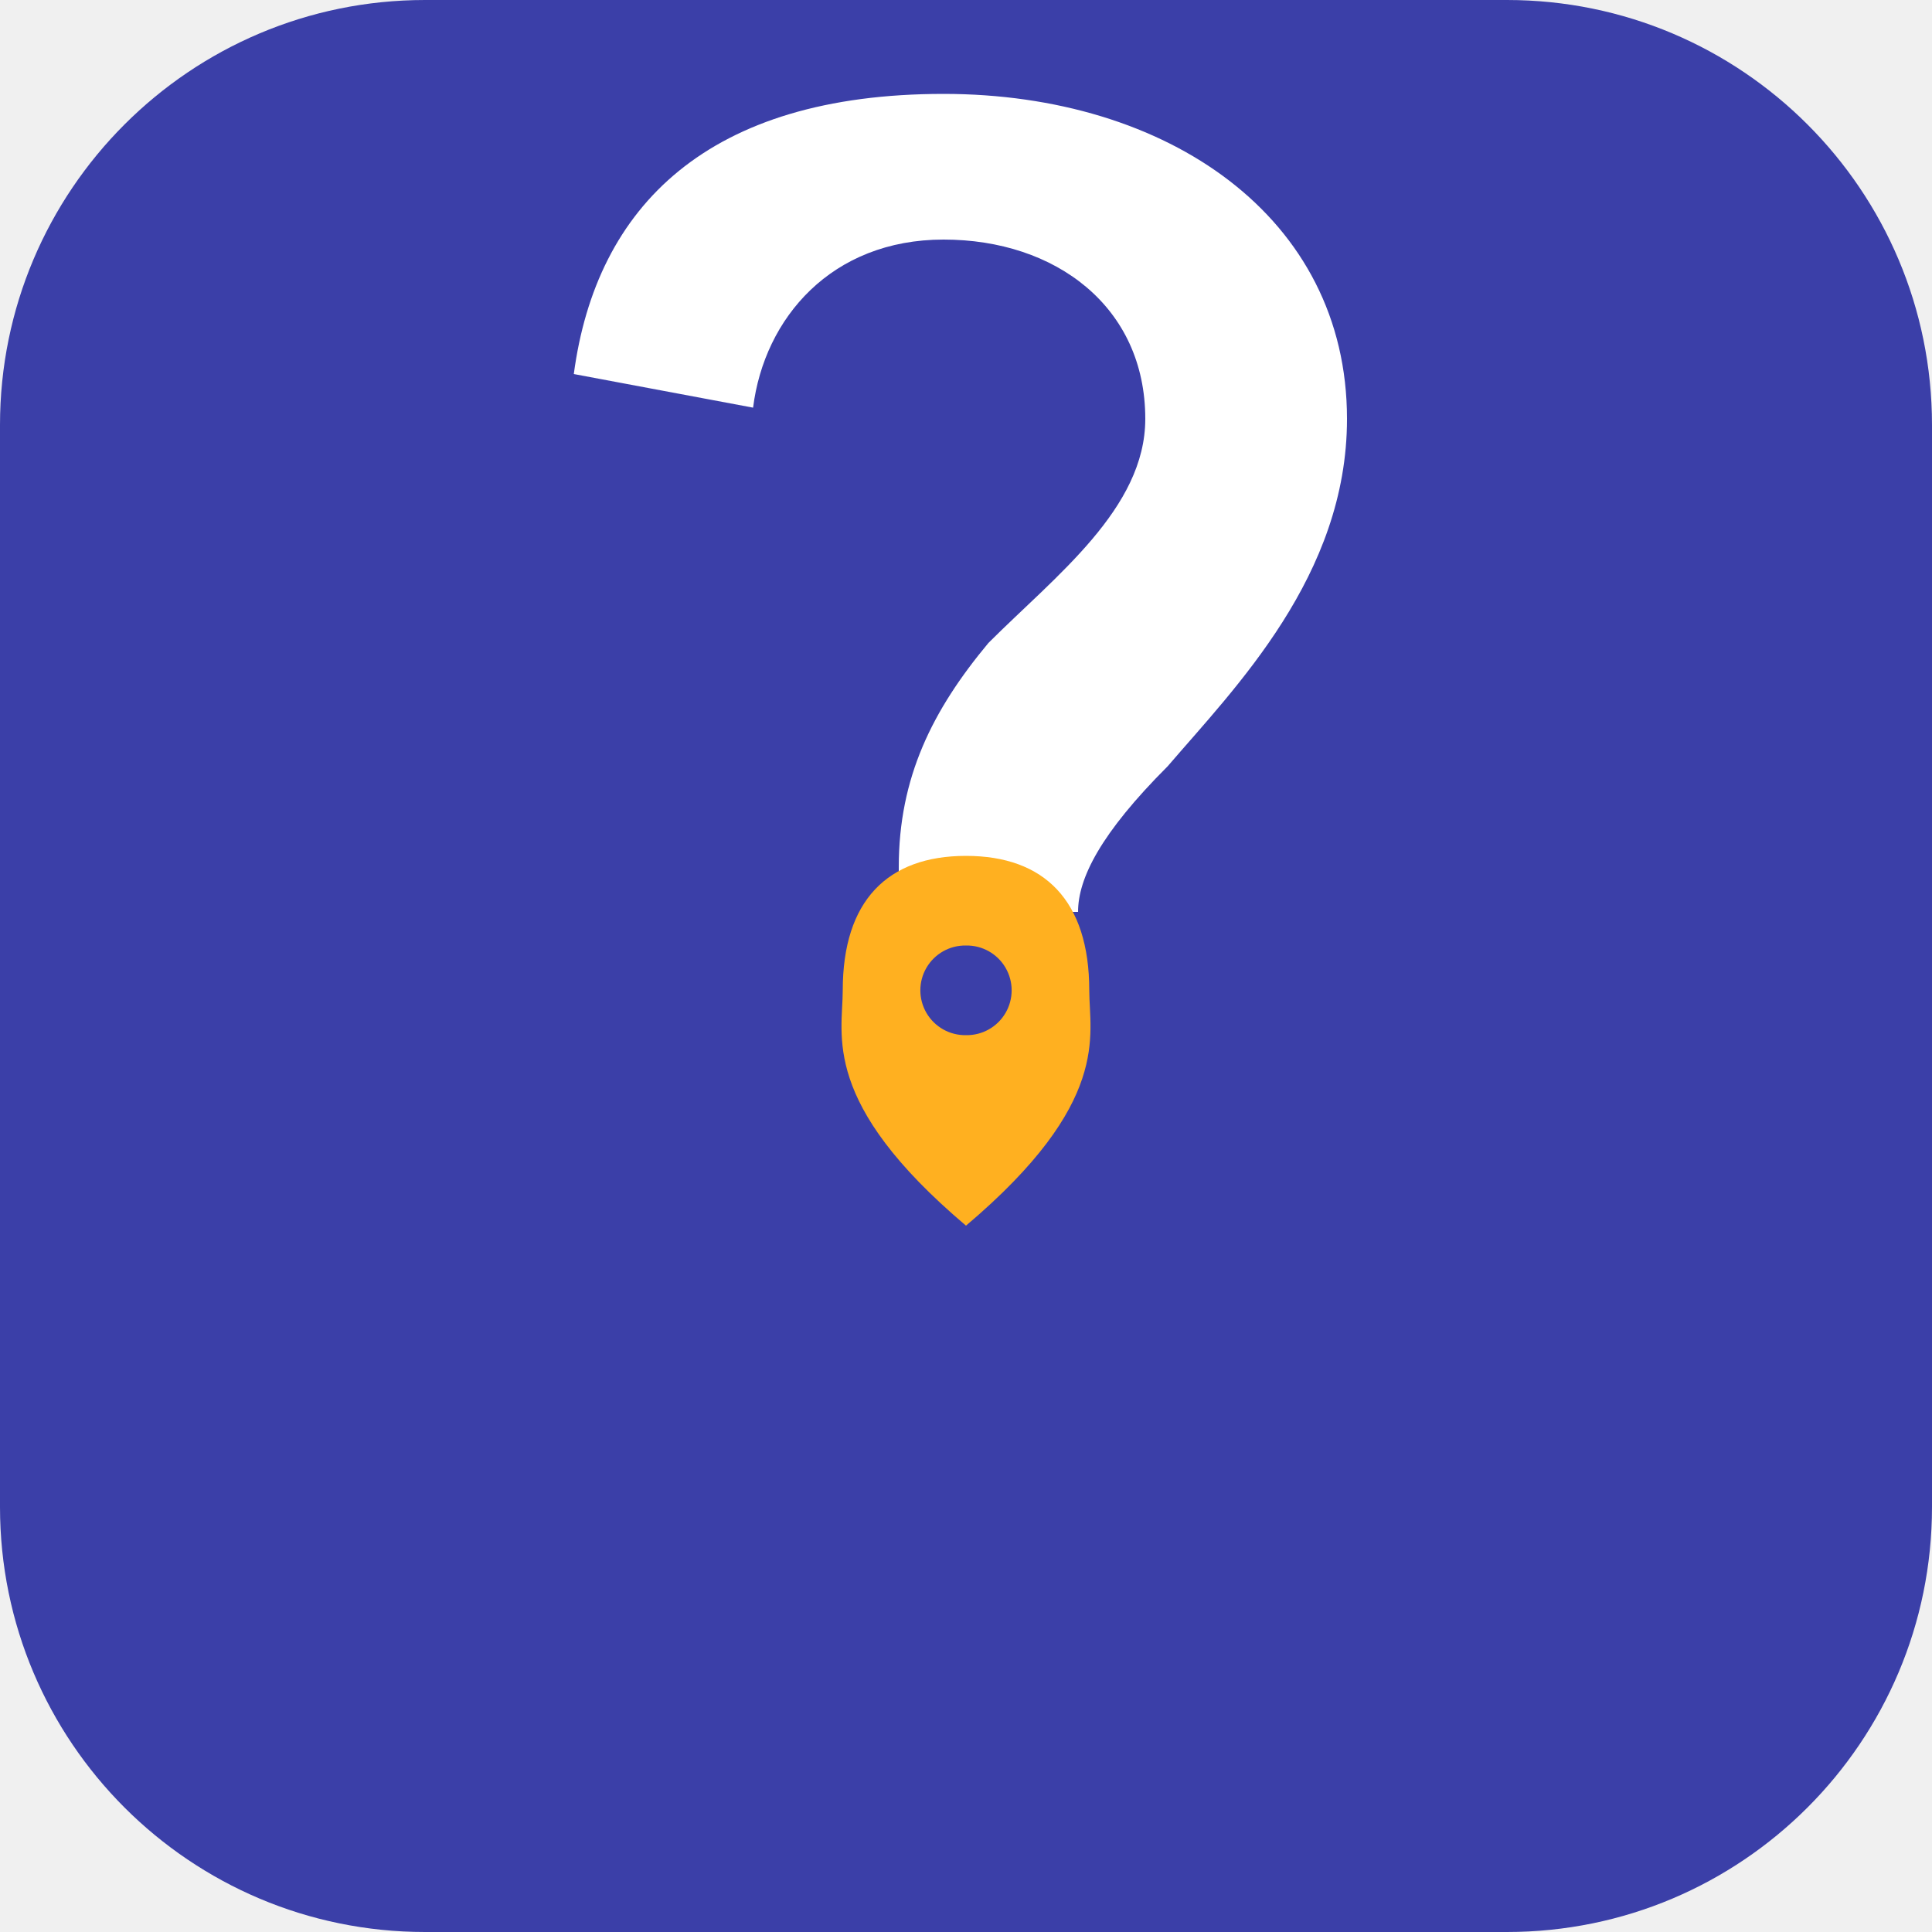
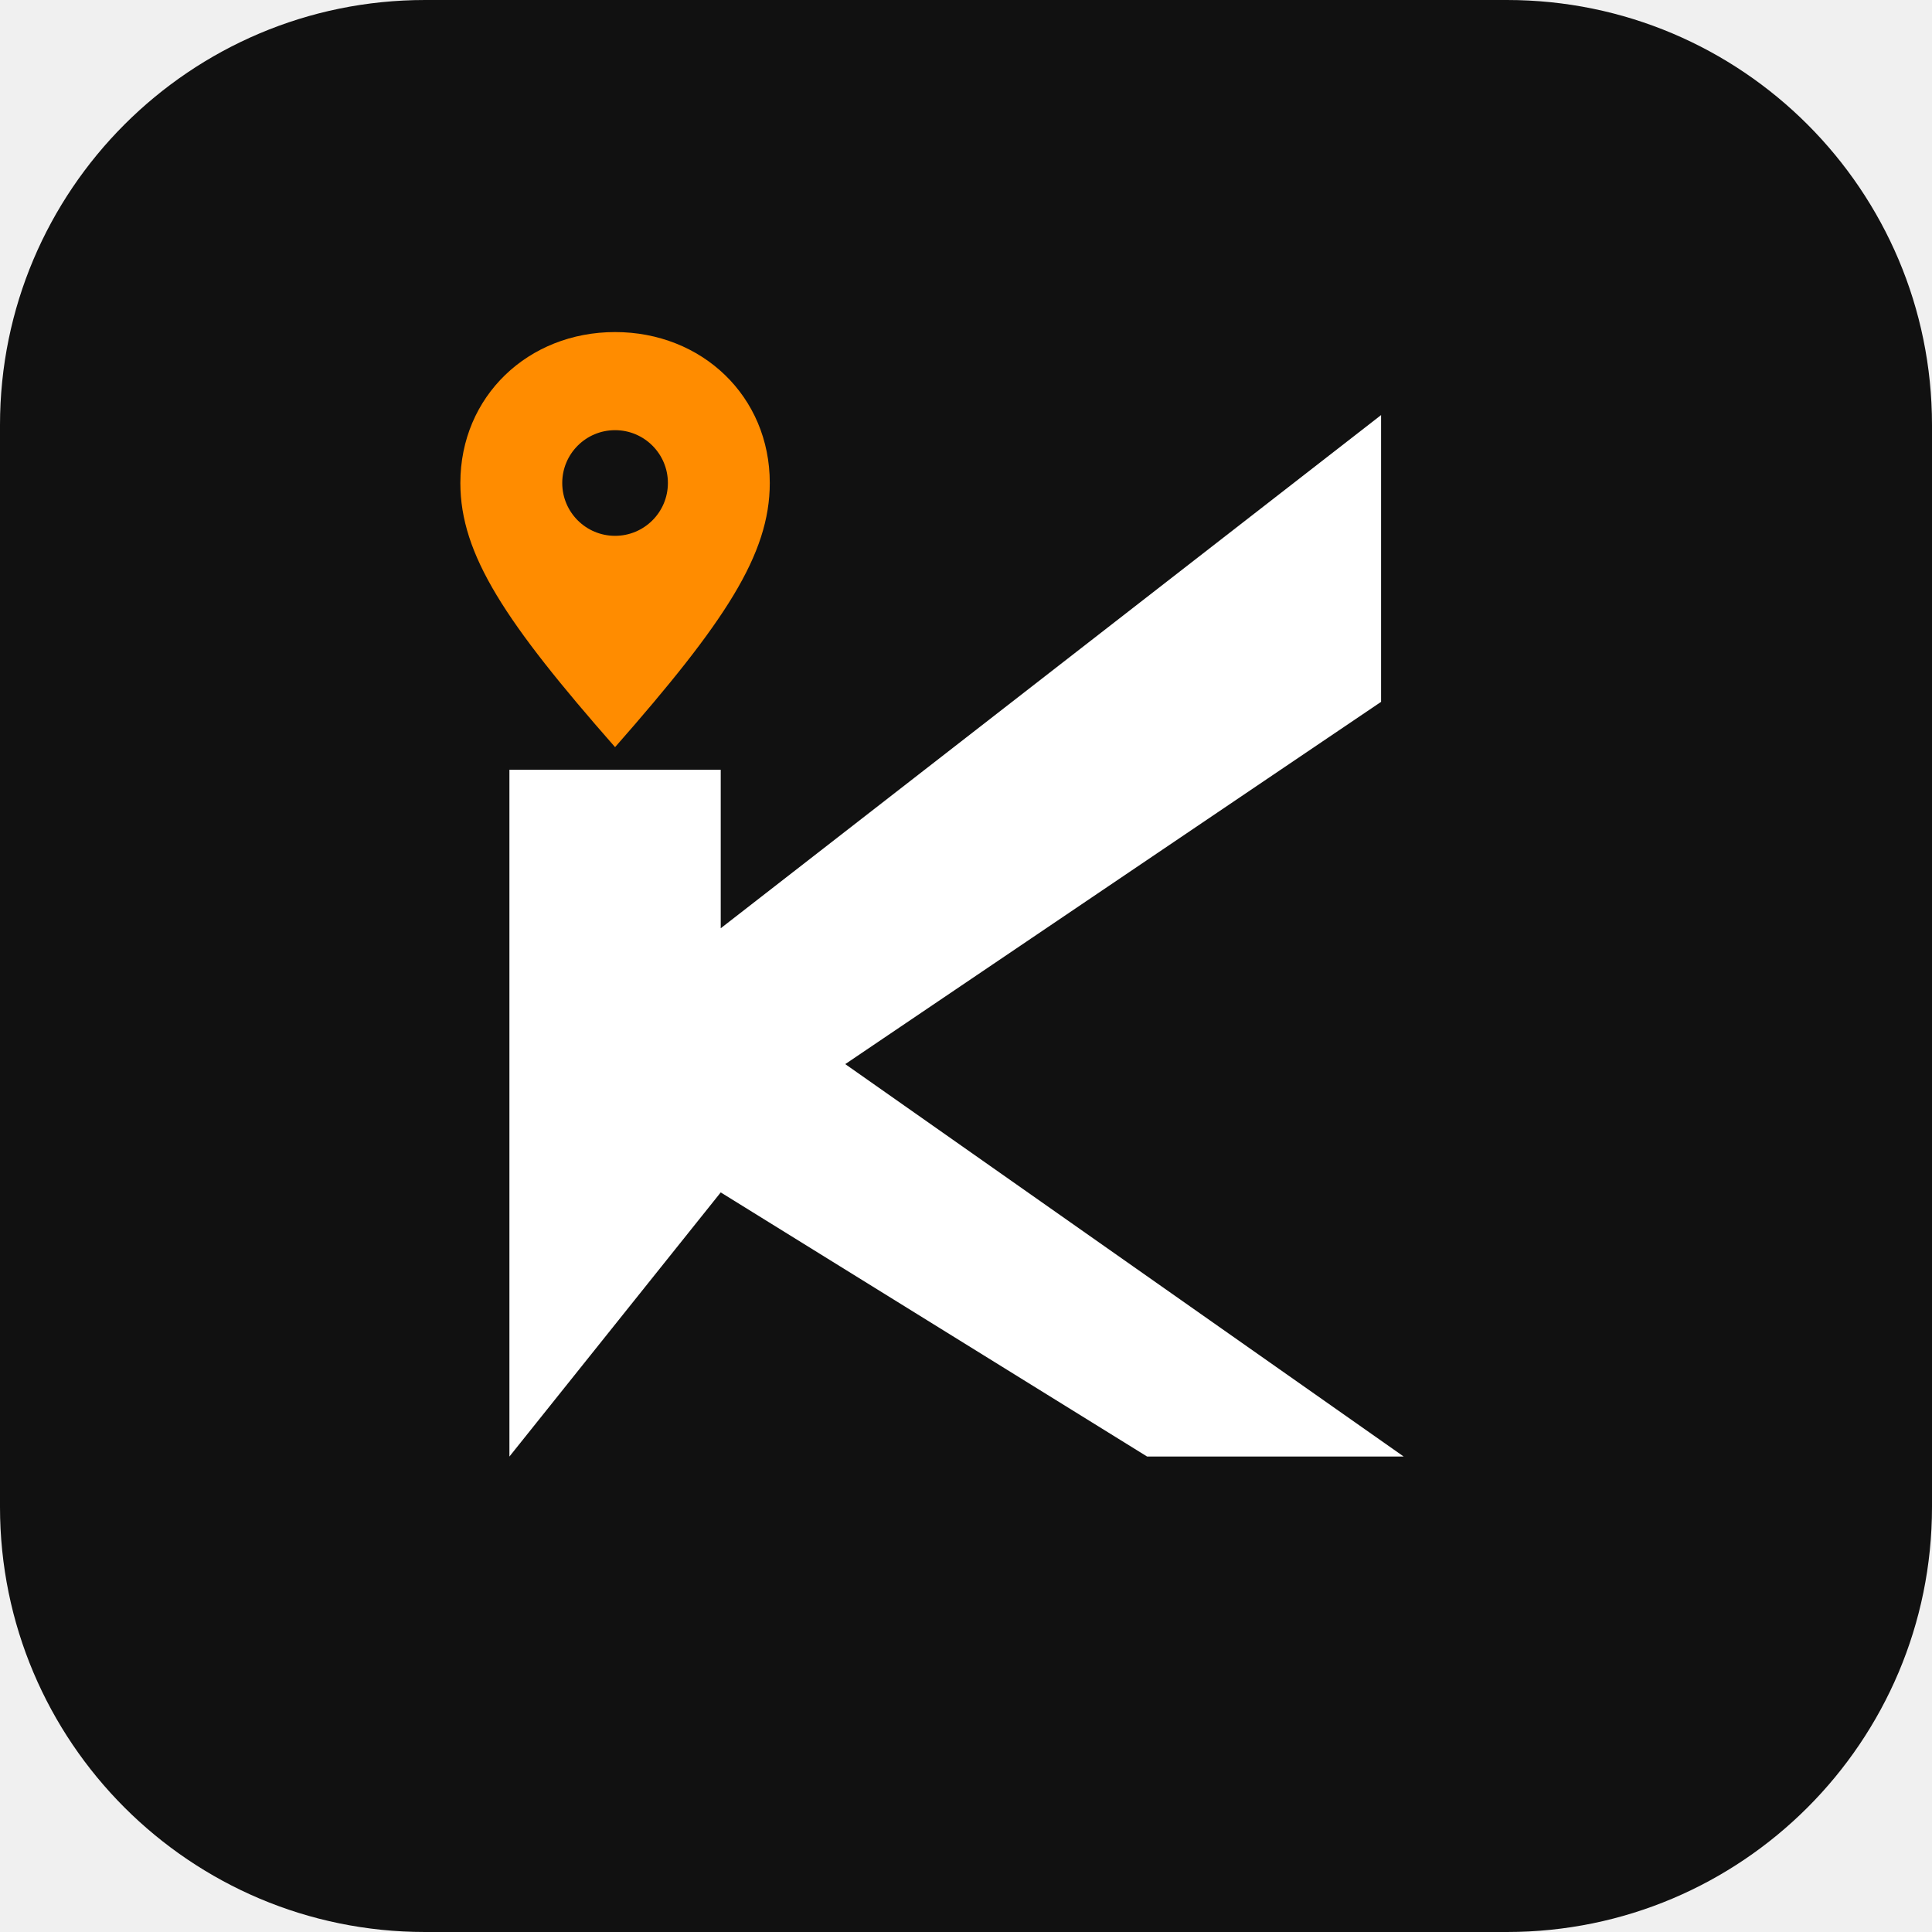
<svg xmlns="http://www.w3.org/2000/svg" viewBox="0 0 128 128" width="128" height="128">
-   <rect width="128" height="128" rx="28.16" fill="#3B3FA8" />
-   <path d="     M 71.424 60.416     L 59.546 60.416     L 59.546 57.446     C 59.546 51.507 61.773 47.053 65.485 42.598     C 69.939 38.144 75.878 33.69 75.878 27.75     C 75.878 20.326 69.939 15.872 62.515 15.872     C 55.091 15.872 50.637 21.069 49.894 27.008     L 38.016 24.781     C 39.501 13.645 46.925 6.221 62.515 6.221     C 77.363 6.221 89.242 14.387 89.242 27.75     C 89.242 38.144 81.818 45.568 77.363 50.765     C 72.909 55.219 71.424 58.189 71.424 60.416     Z   " fill="#FFFFFF" />
-   <path d="     M 64 81.203     C 54.349 73.037 55.834 68.582 55.834 65.613     C 55.834 59.674 58.803 56.704 64 56.704     C 69.197 56.704 72.166 59.674 72.166 65.613     C 72.166 68.582 73.651 73.037 64 81.203     Z     M 64 62.643     A 2.97 2.97 0 1 0 64 68.582     A 2.97 2.97 0 1 0 64 62.643     Z   " fill="#FFB020" />
+   <rect width="128" height="128" rx="28.16" fill="#111111" />
+   <g transform="scale(0.25)">
+     <path d="M 163 198     C 134 165 122 147 122 128     C 122 105 140 88 163 88     C 186 88 204 105 204 128     C 204 147 192 165 163 198 Z     M 163 114     A 14 14 0 1 0 163 142     A 14 14 0 1 0 163 114 Z" fill="#FF8C00" fill-rule="evenodd" />
+     <path d="M 135 204     L 191 204     L 191 246     L 366 110     L 366 186     L 224 282     L 372 386     L 304 386     L 191 316     L 135 386     Z" fill="#FFFFFF" />
+   </g>
</svg>
